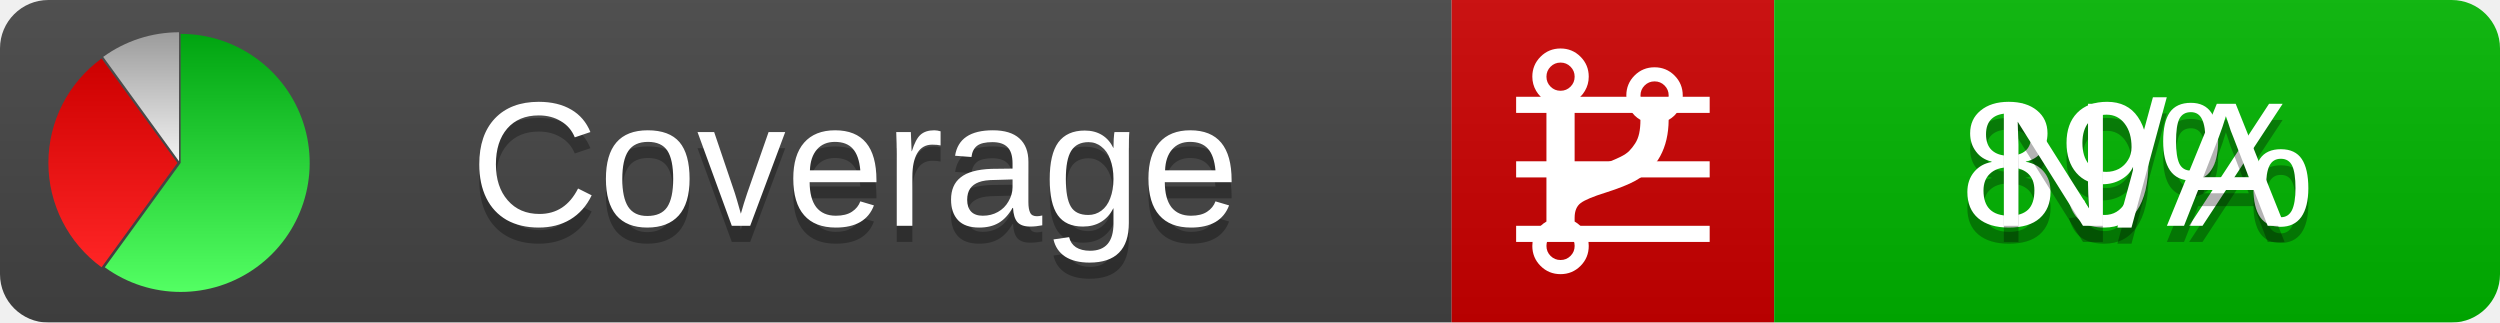
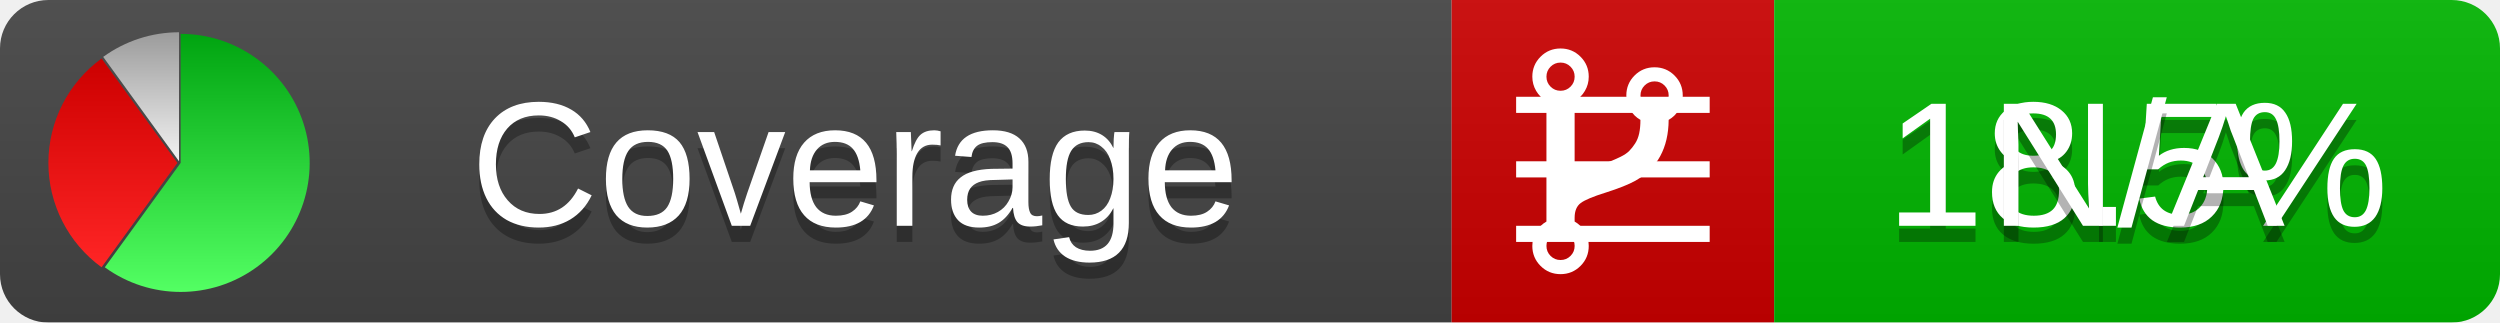
<svg xmlns="http://www.w3.org/2000/svg" xmlns:xlink="http://www.w3.org/1999/xlink" width="155" height="20">
  <style type="text/css">
          
            @keyframes fadeout {
              0 % { visibility: visible; opacity: 1; }
              40% { visibility: visible; opacity: 1; }
              50% { visibility: hidden; opacity: 0; }
              90% { visibility: hidden; opacity: 0; }
              100% { visibility: visible; opacity: 1; }
            }
            @keyframes fadein {
              0% { visibility: hidden; opacity: 0; }
              40% { visibility: hidden; opacity: 0; }
              50% { visibility: visible; opacity: 1; }
              90% { visibility: visible; opacity: 1; }
              100% { visibility: hidden; opacity: 0; }
            }
            .linecoverage {
                animation-duration: 10s;
                animation-name: fadeout;
                animation-iteration-count: infinite;
            }
            .branchcoverage {
                animation-duration: 10s;
                animation-name: fadein;
                animation-iteration-count: infinite;
            }
          
    </style>
  <defs>
    <linearGradient id="gradient" x2="0" y2="100%">
      <stop offset="0" stop-color="#bbb" stop-opacity=".1" />
      <stop offset="1" stop-opacity=".1" />
    </linearGradient>
    <linearGradient id="green" x2="0" y2="100%">
      <stop offset="0" stop-color="#00A410" />
      <stop offset="1" stop-color="#53FF63" />
    </linearGradient>
    <linearGradient id="red" x2="0" y2="100%">
      <stop offset="0" stop-color="#C00" />
      <stop offset="1" stop-color="#FF2525" />
    </linearGradient>
    <linearGradient id="gray" x2="0" y2="100%">
      <stop offset="0" stop-color="#9B9B9B" />
      <stop offset="1" stop-color="#F3F3F3" />
    </linearGradient>
    <mask id="mask">
      <rect width="155" height="20" rx="3" fill="#fff" />
    </mask>
    <g id="icon">
      <path style="fill:url(#green);" d="M205,202.5 l0,-200 a200,200 0 1,1 -117.558,361.803 z" />
      <path style="fill:url(#red);" d="M200,202.5 l-117.558,161.803 a200,200 0 0,1 0,-323.607 z" />
      <path style="fill:url(#gray);" d="M202.5,200 l-117.558,-161.803 a200,200 0 0,1 117.558,-38.196 z" />
    </g>
  </defs>
  <g mask="url(#mask)">
    <rect x="0" y="0" width="90" height="20" fill="#444" />
    <rect x="90" y="0" width="20" height="20" fill="#c00" />
    <rect x="110" y="0" width="45" height="20" fill="#00B600" />
    <rect x="0" y="0" width="155" height="20" fill="url(#gradient)" />
  </g>
  <g>
    <path class="linecoverage" stroke="#fff" d="M94 6.5 h12 M94 10.5 h12 M94 14.5 h12" />
    <path class="branchcoverage" fill="#fff" d="m 97.628,15.247 q 0,-0.364 -0.255,-0.619 -0.255,-0.255 -0.619,-0.255 -0.364,0 -0.619,0.255 -0.255,0.255 -0.255,0.619 0,0.364 0.255,0.619 0.255,0.255 0.619,0.255 0.364,0 0.619,-0.255 0.255,-0.255 0.255,-0.619 z m 0,-10.493 q 0,-0.364 -0.255,-0.619 -0.255,-0.255 -0.619,-0.255 -0.364,0 -0.619,0.255 -0.255,0.255 -0.255,0.619 0,0.364 0.255,0.619 0.255,0.255 0.619,0.255 0.364,0 0.619,-0.255 0.255,-0.255 0.255,-0.619 z m 5.83,1.166 q 0,-0.364 -0.255,-0.619 -0.255,-0.255 -0.619,-0.255 -0.364,0 -0.619,0.255 -0.255,0.255 -0.255,0.619 0,0.364 0.255,0.619 0.255,0.255 0.619,0.255 0.364,0 0.619,-0.255 0.255,-0.255 0.255,-0.619 z m 0.874,0 q 0,0.474 -0.237,0.879 -0.237,0.405 -0.638,0.633 -0.018,2.614 -2.059,3.771 -0.619,0.346 -1.849,0.738 -1.166,0.364 -1.544,0.647 -0.378,0.282 -0.378,0.911 l 0,0.237 q 0.401,0.228 0.638,0.633 0.237,0.405 0.237,0.879 0,0.729 -0.51,1.239 -0.51,0.51 -1.239,0.51 -0.729,0 -1.239,-0.51 -0.51,-0.51 -0.51,-1.239 0,-0.474 0.237,-0.879 0.237,-0.405 0.638,-0.633 l 0,-7.469 q -0.401,-0.228 -0.638,-0.633 -0.237,-0.405 -0.237,-0.879 0,-0.729 0.51,-1.239 0.51,-0.51 1.239,-0.51 0.729,0 1.239,0.51 0.51,0.51 0.51,1.239 0,0.474 -0.237,0.879 -0.237,0.405 -0.638,0.633 l 0,4.527 q 0.492,-0.237 1.403,-0.519 0.501,-0.155 0.797,-0.269 0.296,-0.114 0.642,-0.282 0.346,-0.169 0.537,-0.36 0.191,-0.191 0.369,-0.465 0.178,-0.273 0.255,-0.633 0.077,-0.36 0.077,-0.833 -0.401,-0.228 -0.638,-0.633 -0.237,-0.405 -0.237,-0.879 0,-0.729 0.51,-1.239 0.51,-0.51 1.239,-0.51 0.729,0 1.239,0.51 0.51,0.51 0.51,1.239 z" />
  </g>
  <g fill="#fff" text-anchor="middle" font-family="Verdana,Arial,Geneva,sans-serif" font-size="11">
    <a xlink:href="https://github.com/danielpalme/ReportGenerator" target="_top">
      <use xlink:href="#icon" transform="translate(3,2) scale(.04)" />
    </a>
    <text x="53" y="15" fill="#010101" fill-opacity=".3">Coverage</text>
    <text x="53" y="14" fill="#fff">Coverage</text>
-     <text class="linecoverage" x="132.5" y="15" fill="#010101" fill-opacity=".3">89%</text>
-     <text class="linecoverage" x="132.5" y="14">89%</text>
+     <text class="linecoverage" x="132.5" y="15" fill="#010101" fill-opacity=".3">18.5%</text>
+     <text class="linecoverage" x="132.5" y="14">18.5%</text>
    <text class="branchcoverage" x="132.5" y="15" fill="#010101" fill-opacity=".3">N/A</text>
    <text class="branchcoverage" x="132.5" y="14">N/A</text>
  </g>
  <g>
    <rect class="linecoverage" x="90" y="0" width="65" height="20" fill-opacity="0" />
    <rect class="branchcoverage" x="90" y="0" width="65" height="20" fill-opacity="0" />
  </g>
</svg>
